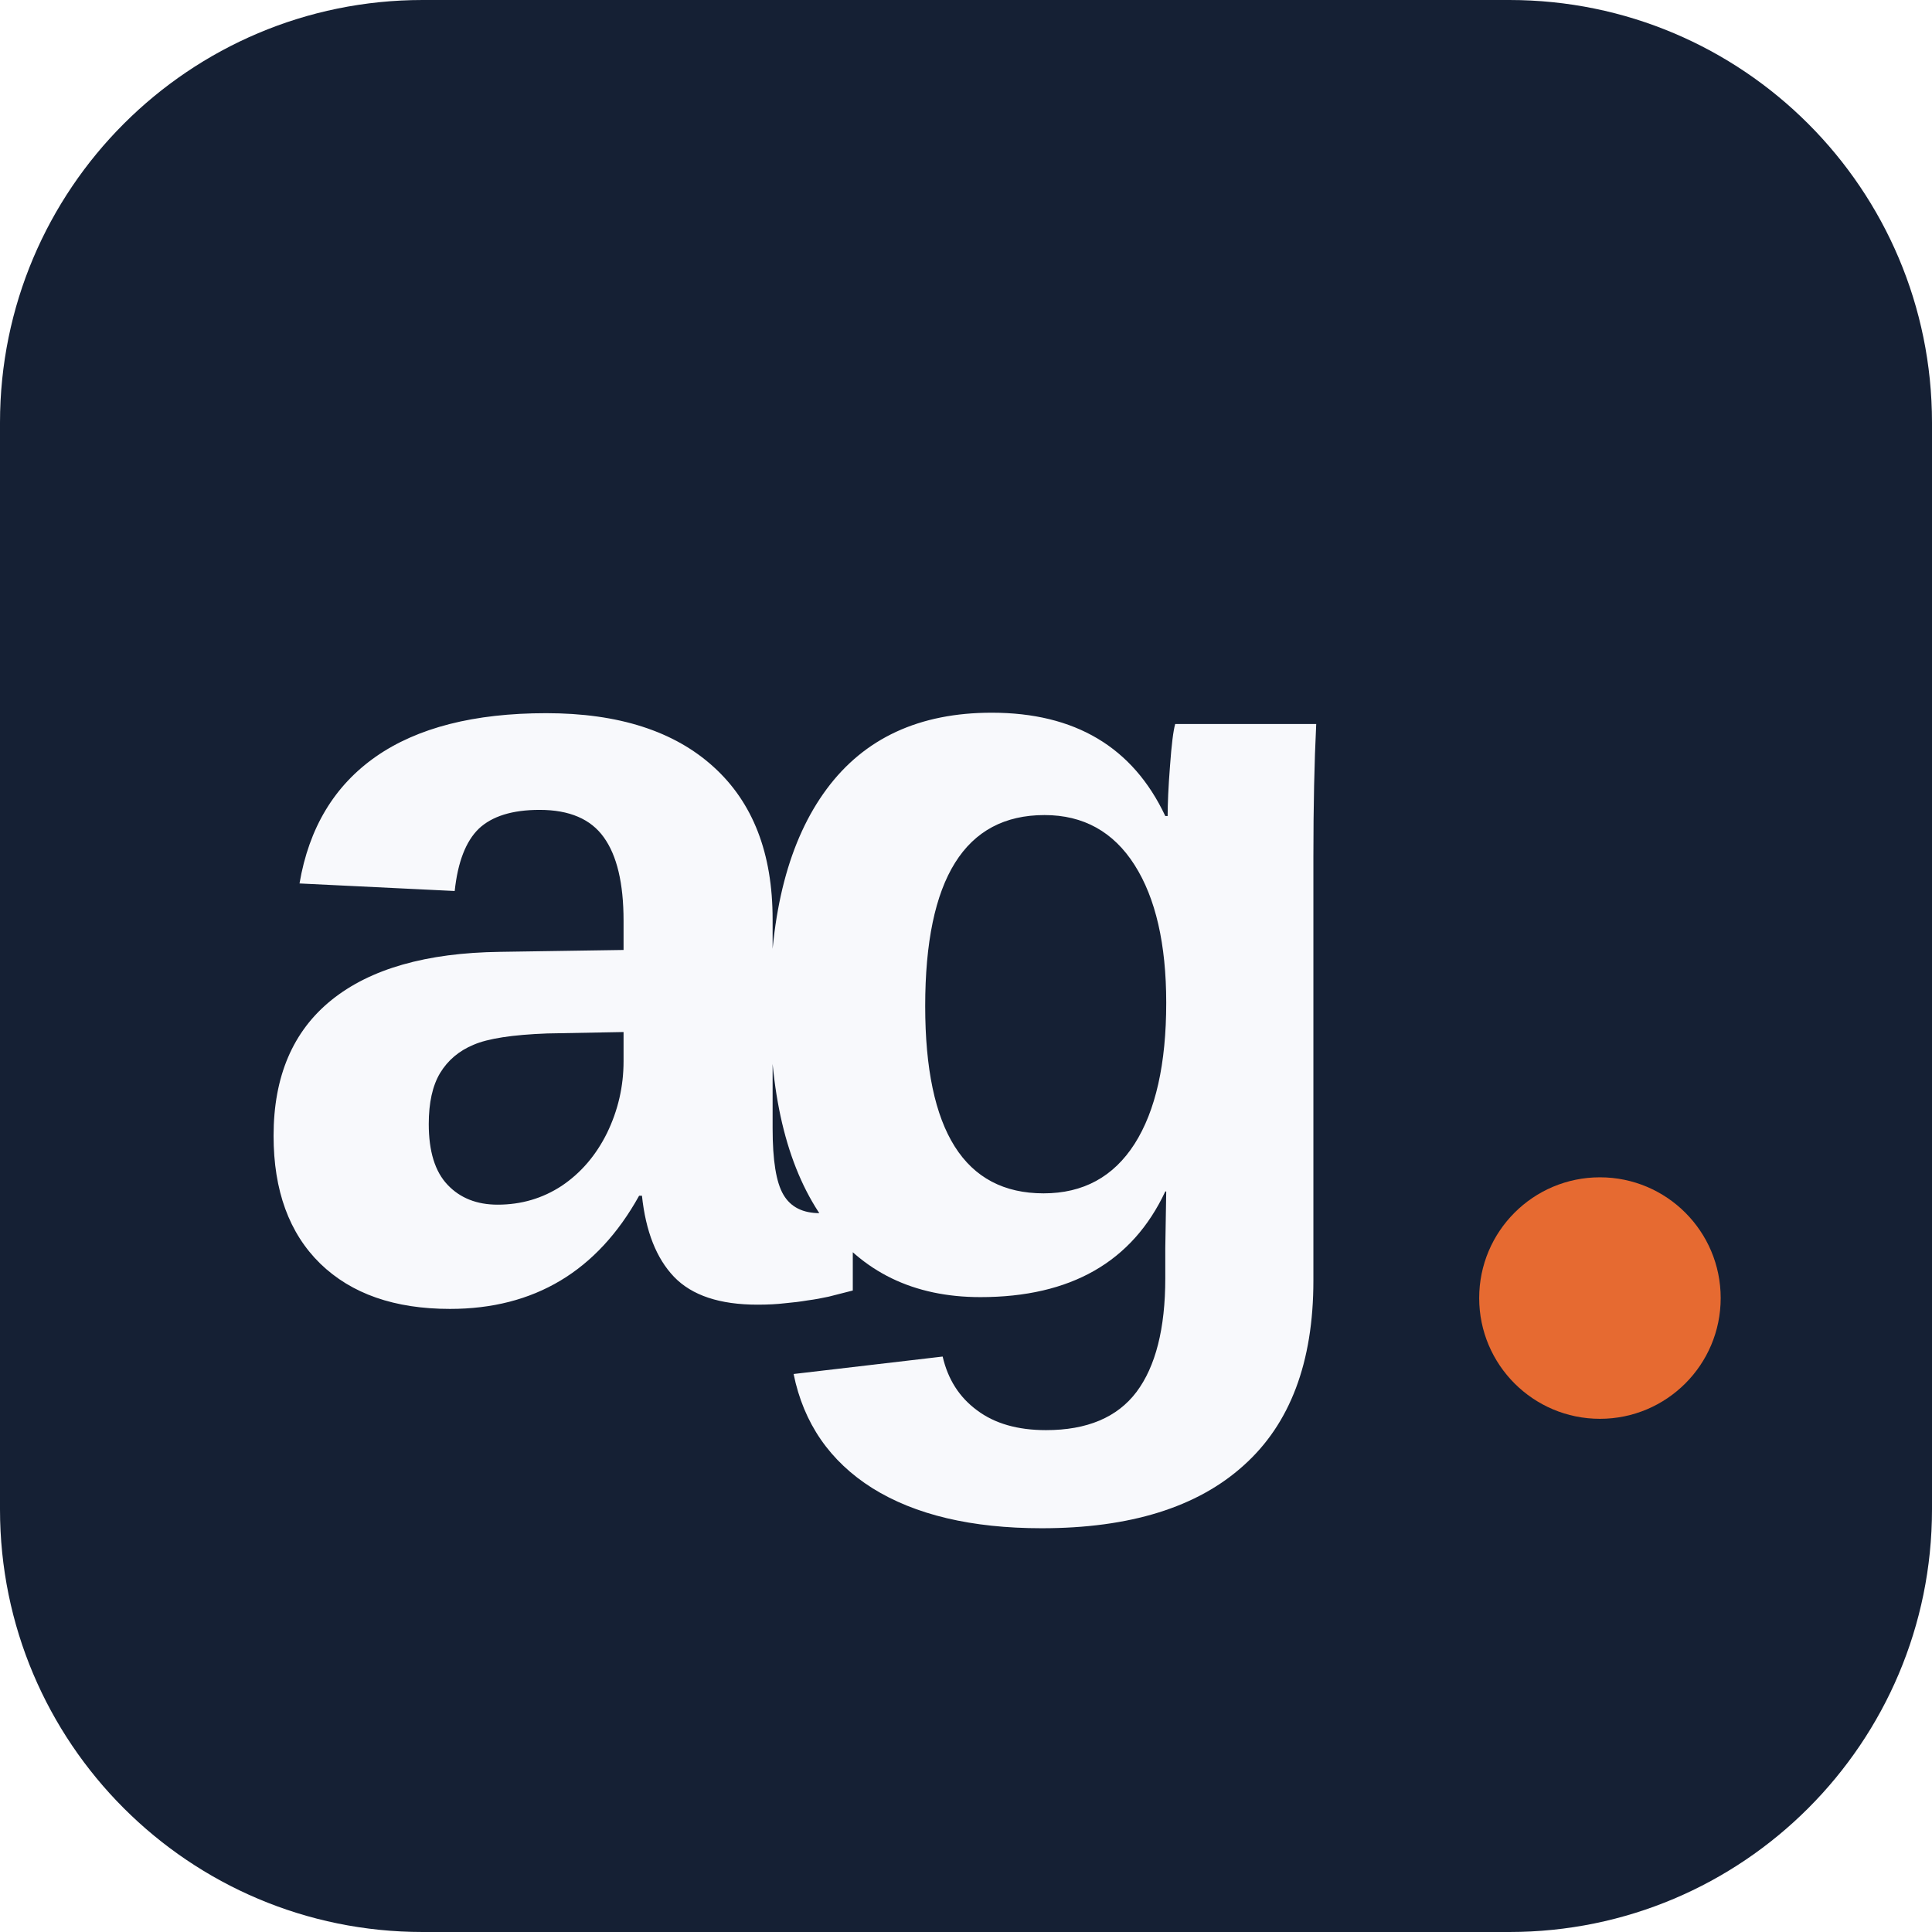
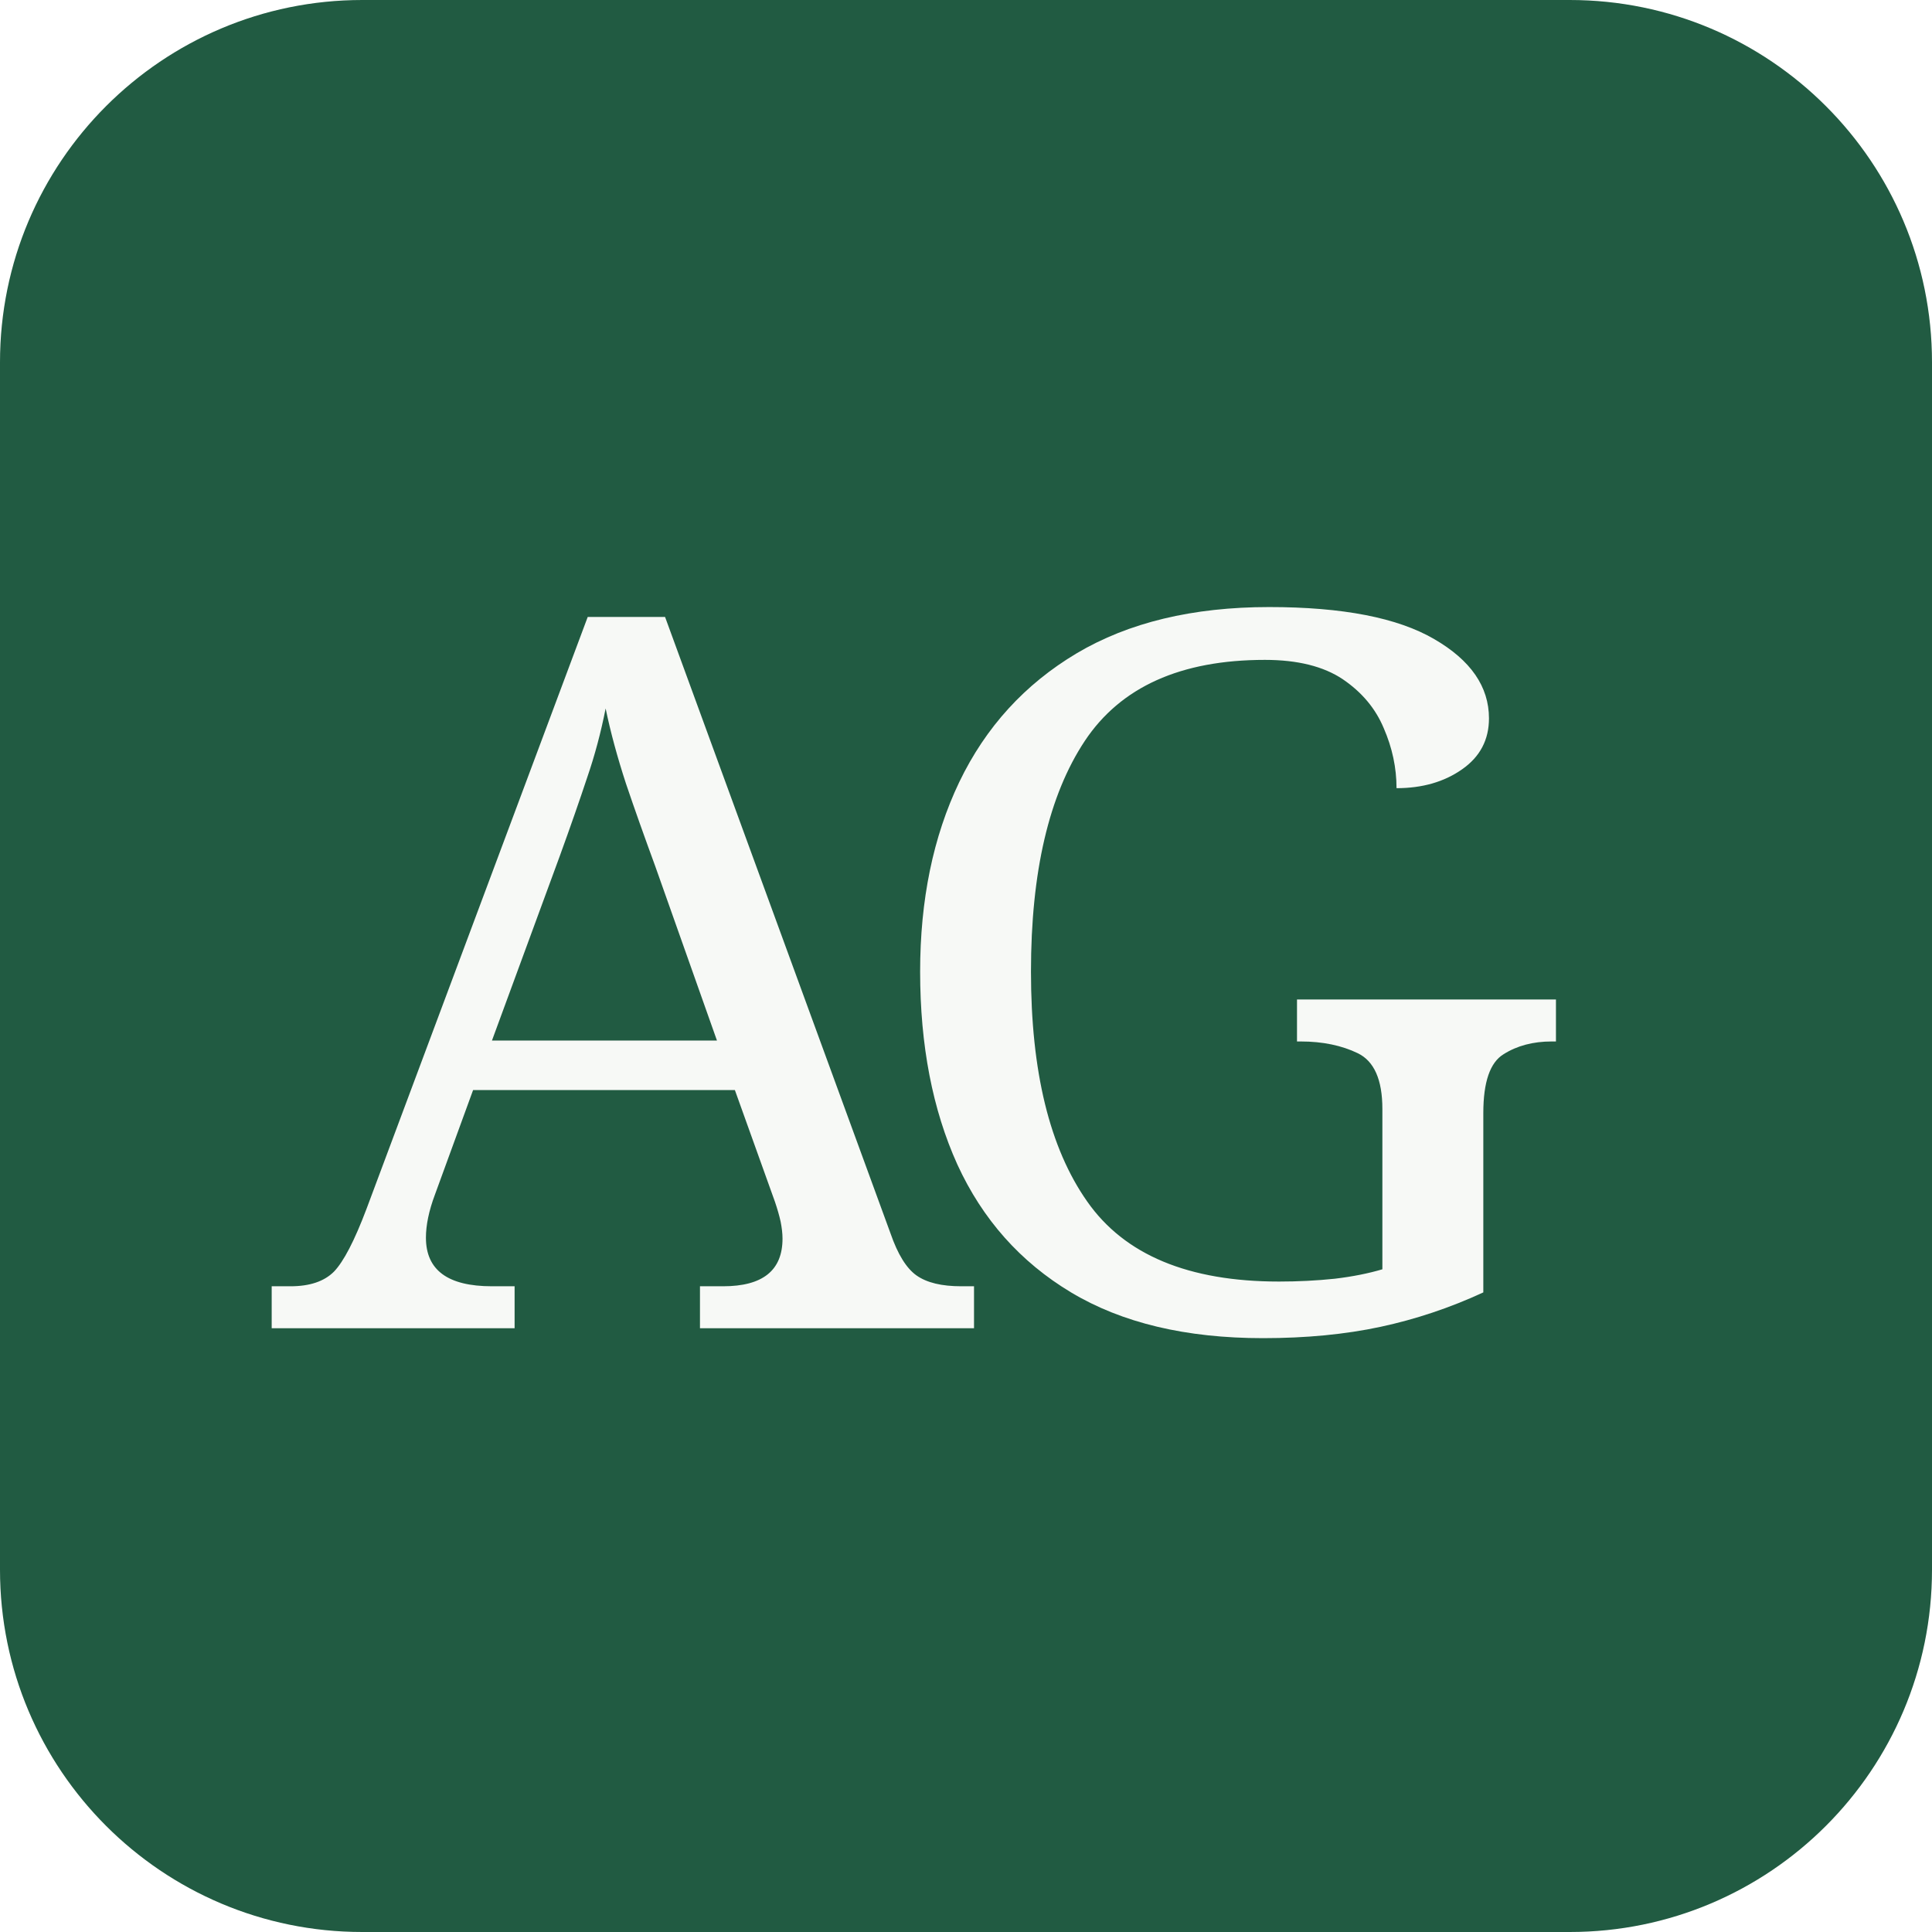
<svg xmlns="http://www.w3.org/2000/svg" viewBox="0 0 64 64">
-   <rect width="64" height="64" rx="14" fill="#152034" />
-   <text x="8" y="43" fill="#f8f9fc" font-family="Arial,sans-serif" font-weight="700" font-size="36" letter-spacing="-4">ag</text>
-   <circle cx="53" cy="43" r="4" fill="#e66a31" />
+   <rect width="64" height="64" rx="12" fill="#215b42" />
+   <text x="9" y="44" fill="#f7f9f6" font-family="Georgia,serif" font-size="33" letter-spacing="-3">AG</text>
</svg>
